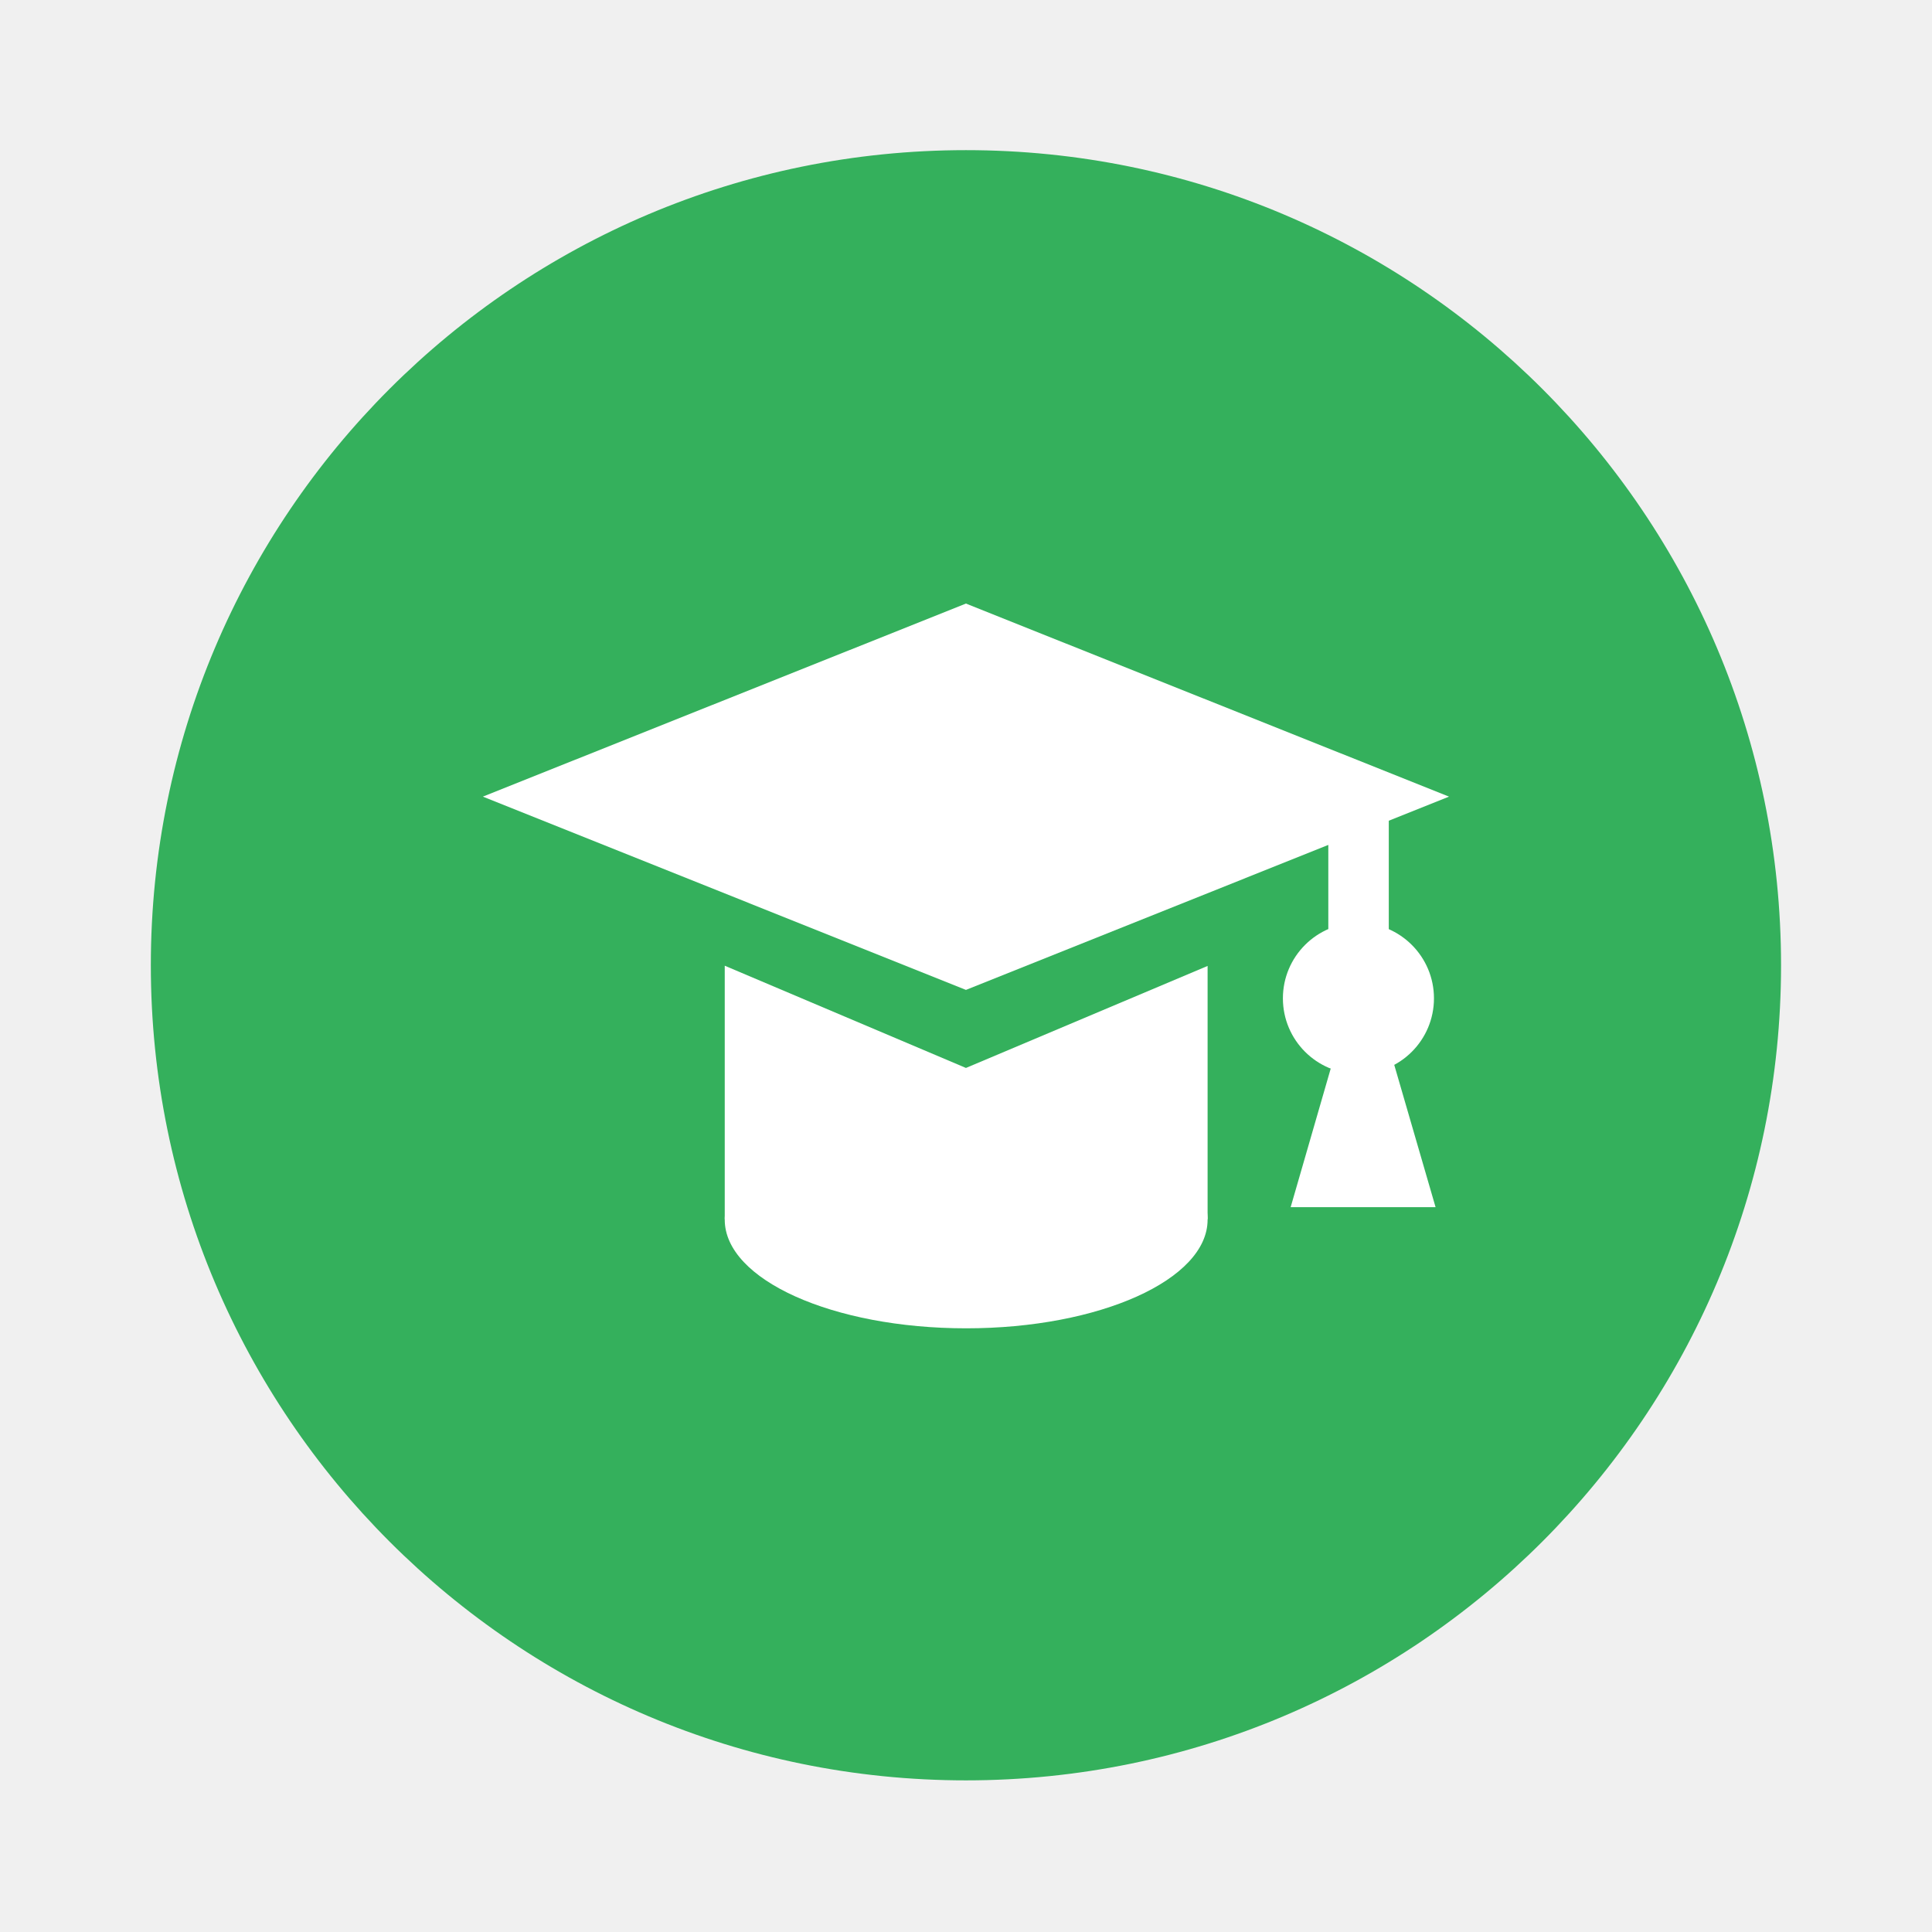
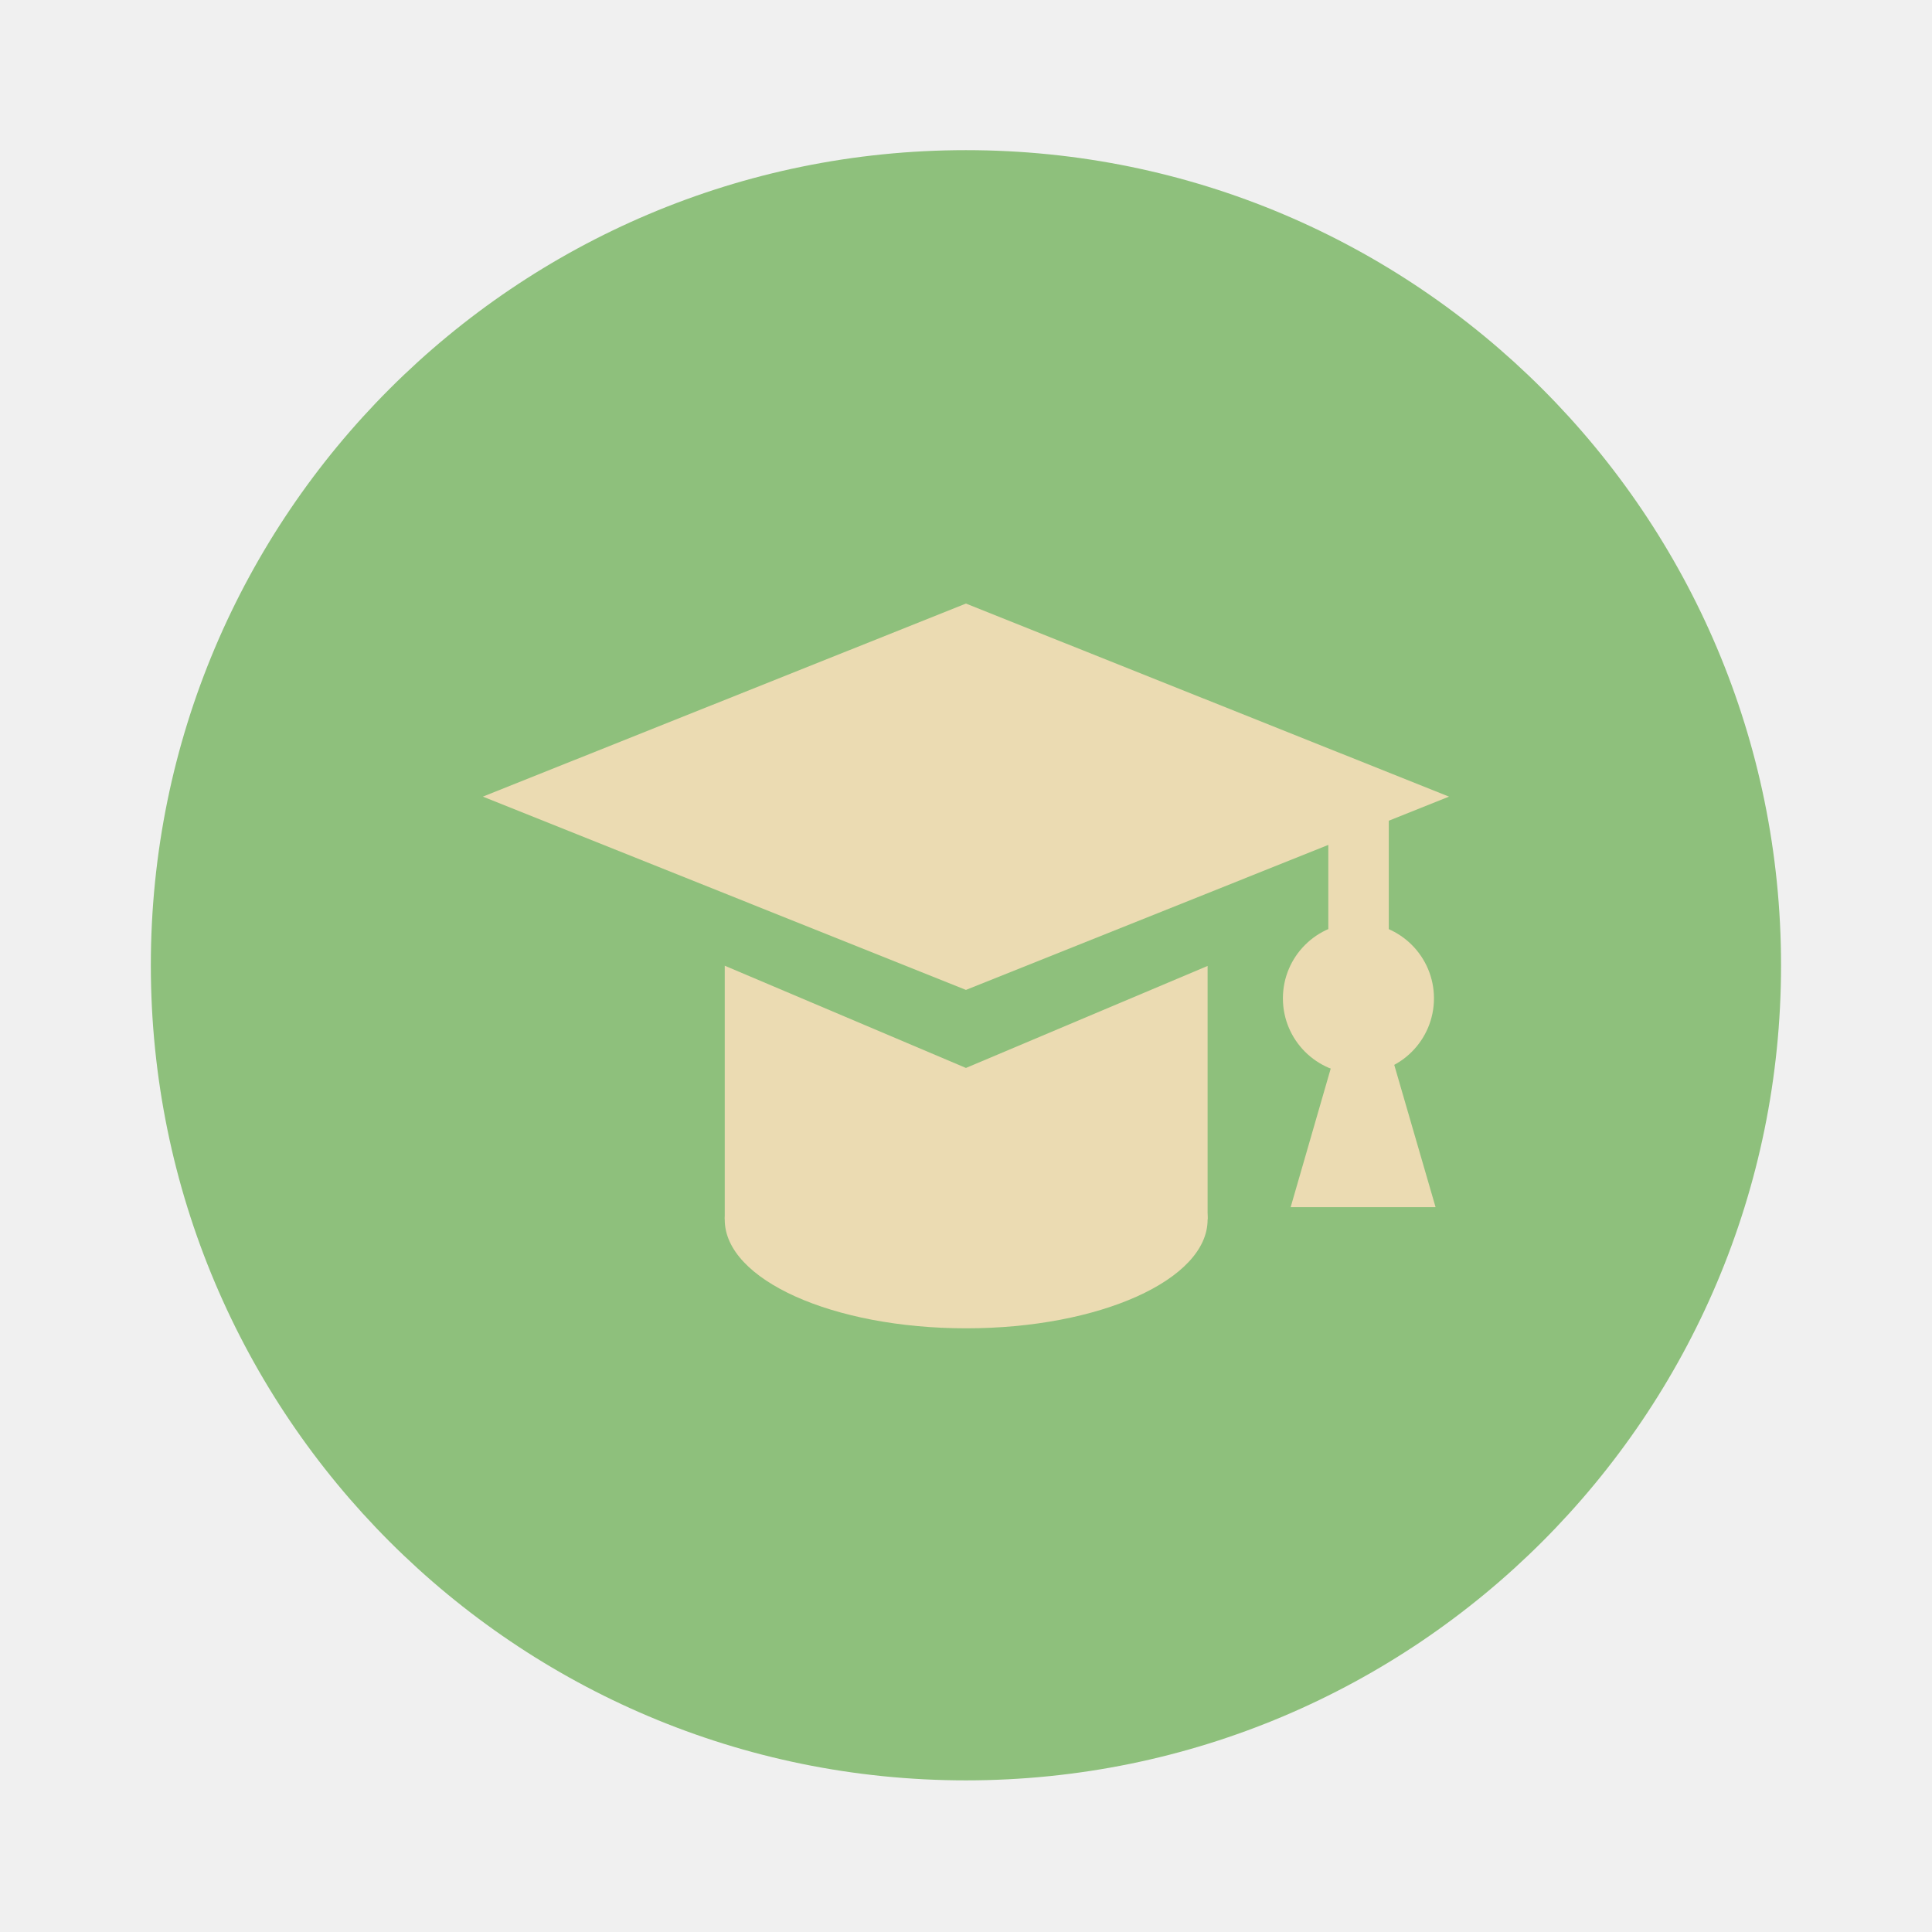
<svg xmlns="http://www.w3.org/2000/svg" width="64" height="64" version="1.1" viewBox="0 0 16.933 16.933">
  <g transform="translate(0 -280.07)">
-     <circle cx="8.466" cy="288.53" r="7.144" fill="#34b05c" style="paint-order:stroke markers fill" />
-     <g transform="translate(-7.408 -290.12) scale(2)" fill="#fff" stroke-width=".5">
+     <circle cx="8.466" cy="288.53" r="7.144" fill="#8ec07c" style="paint-order:stroke markers fill" />
+     <g transform="translate(-7.408 -290.12) scale(2)" fill="#ebdbb2" stroke-width=".5">
      <path d="M5.82 288.586l2.117-.846 2.117.846-2.117.847" />
      <ellipse cx="7.938" cy="290.44" rx="1.058" ry=".476" />
      <path d="M6.88 289.327v1.111h2.116v-1.11l-1.059.447M9.525 288.56h.265v.926h-.265z" />
      <circle cx="9.657" cy="289.47" r=".331" />
      <path d="M9.571 289.655l-.211.73h.635l-.212-.73z" fill-rule="evenodd" />
    </g>
  </g>
</svg>
